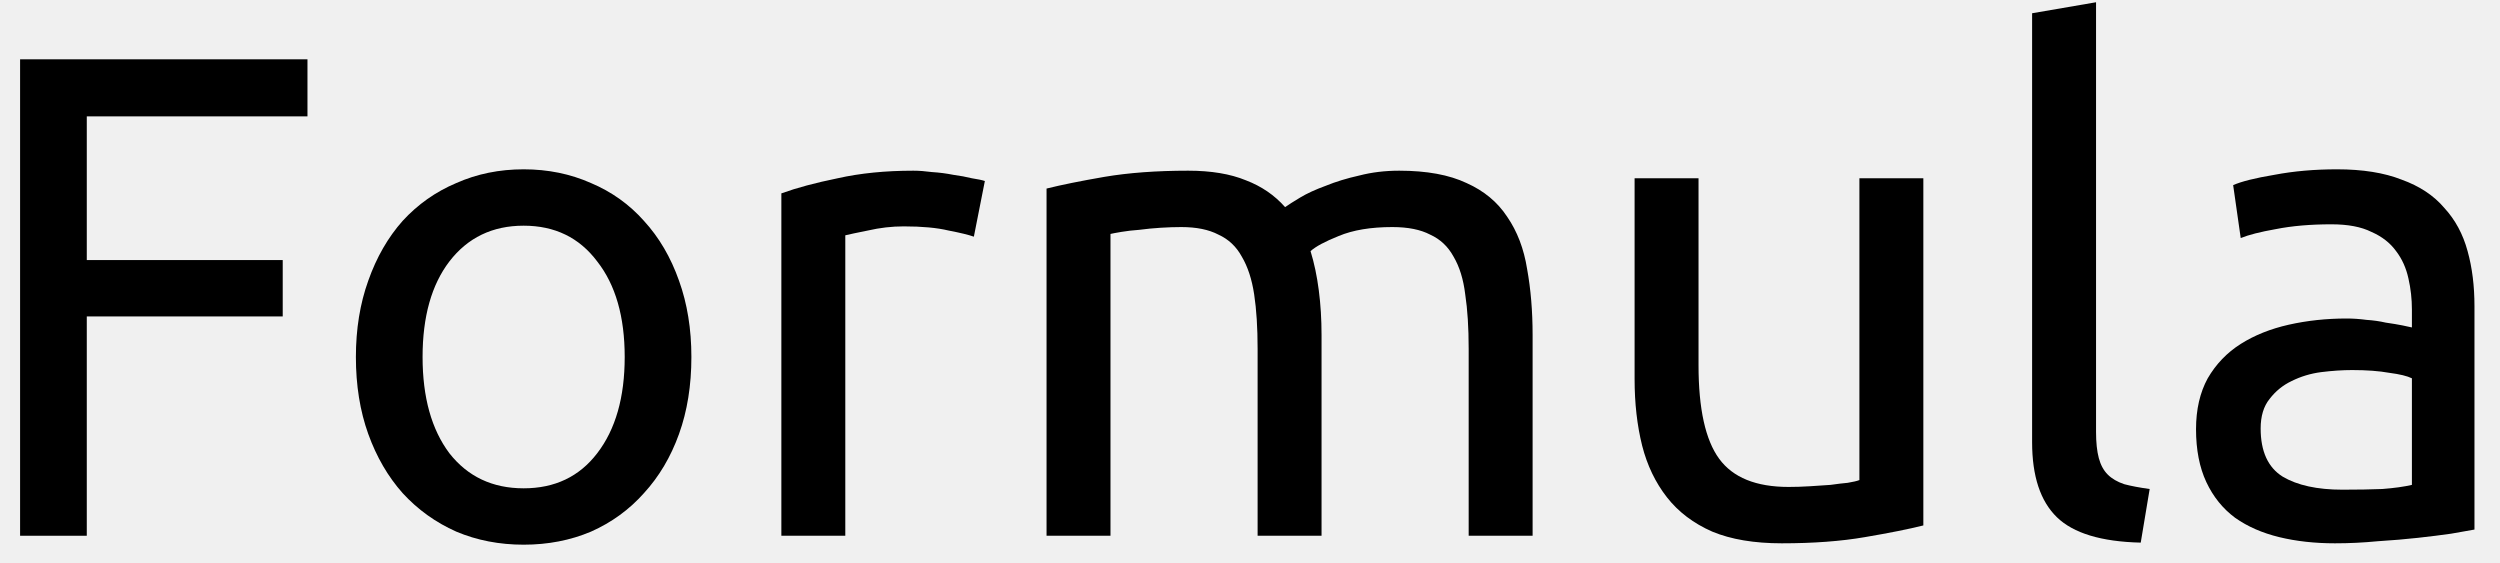
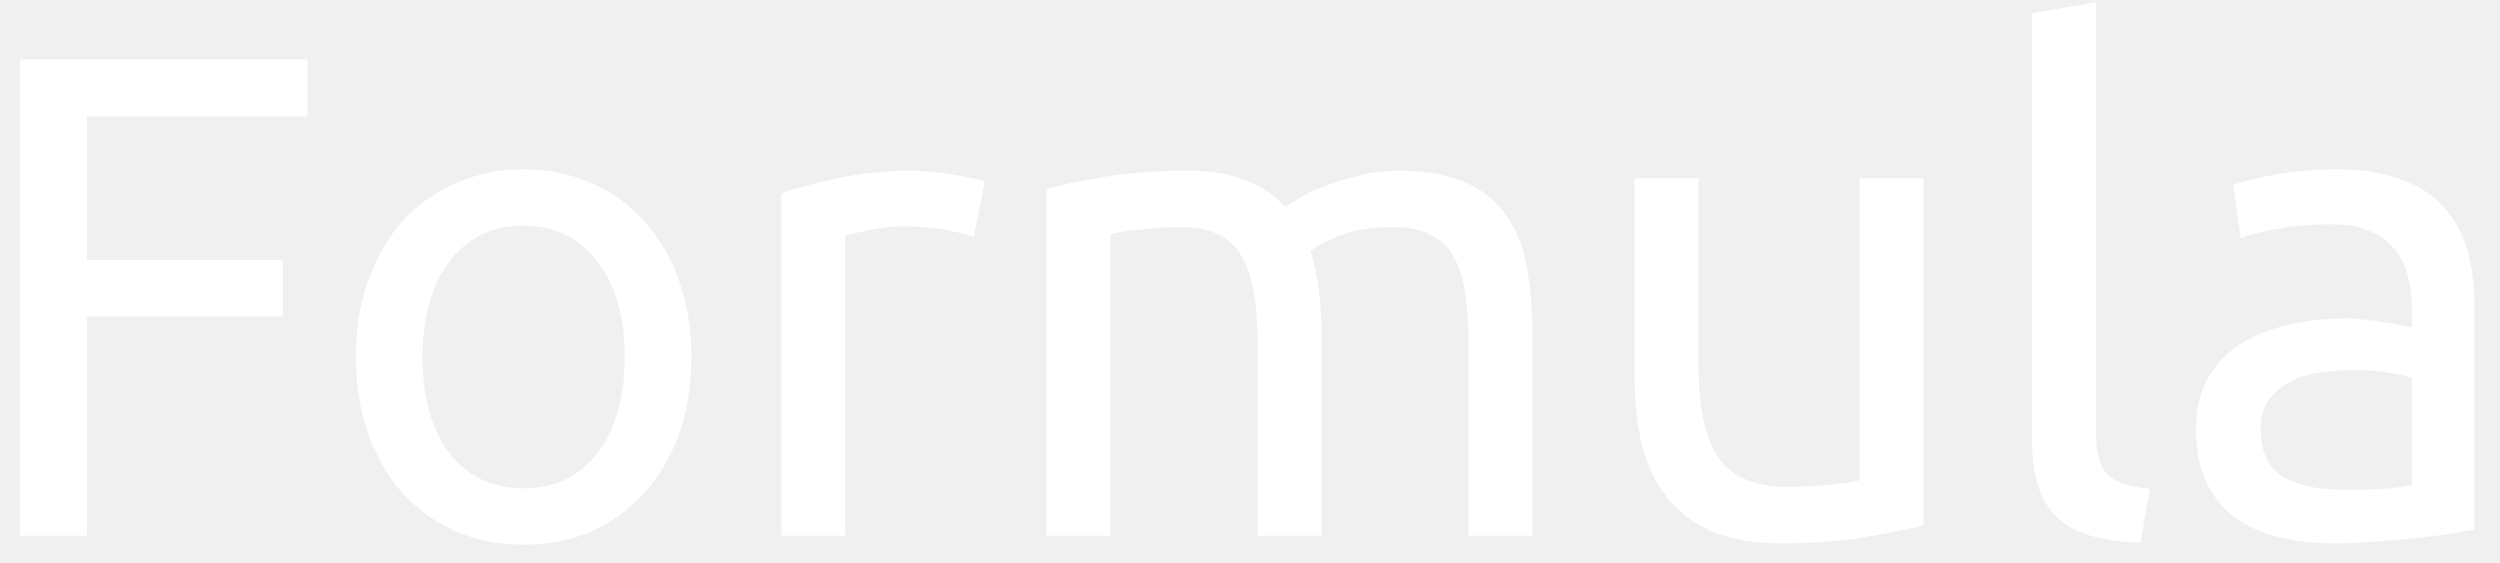
- <svg xmlns="http://www.w3.org/2000/svg" viewBox="0 0 160 36">
-   <path d="M149.918 31.34C150.886 31.34 151.737 31.325 152.47 31.296C153.233 31.237 153.864 31.149 154.362 31.032V24.212C154.069 24.065 153.585 23.948 152.91 23.86C152.265 23.743 151.473 23.684 150.534 23.684C149.918 23.684 149.258 23.728 148.554 23.816C147.88 23.904 147.249 24.095 146.662 24.388C146.105 24.652 145.636 25.033 145.254 25.532C144.873 26.001 144.682 26.632 144.682 27.424C144.682 28.891 145.152 29.917 146.09 30.504C147.029 31.061 148.305 31.34 149.918 31.34ZM149.566 10.836C151.209 10.836 152.588 11.056 153.702 11.496C154.846 11.907 155.756 12.508 156.43 13.3C157.134 14.063 157.633 14.987 157.926 16.072C158.22 17.128 158.366 18.301 158.366 19.592V33.892C158.014 33.951 157.516 34.039 156.87 34.156C156.254 34.244 155.55 34.332 154.758 34.42C153.966 34.508 153.101 34.581 152.162 34.64C151.253 34.728 150.344 34.772 149.434 34.772C148.144 34.772 146.956 34.64 145.87 34.376C144.785 34.112 143.846 33.701 143.054 33.144C142.262 32.557 141.646 31.795 141.206 30.856C140.766 29.917 140.546 28.788 140.546 27.468C140.546 26.207 140.796 25.121 141.294 24.212C141.822 23.303 142.526 22.569 143.406 22.012C144.286 21.455 145.313 21.044 146.486 20.78C147.66 20.516 148.892 20.384 150.182 20.384C150.593 20.384 151.018 20.413 151.458 20.472C151.898 20.501 152.309 20.56 152.69 20.648C153.101 20.707 153.453 20.765 153.746 20.824C154.04 20.883 154.245 20.927 154.362 20.956V19.812C154.362 19.137 154.289 18.477 154.142 17.832C153.996 17.157 153.732 16.571 153.35 16.072C152.969 15.544 152.441 15.133 151.766 14.84C151.121 14.517 150.27 14.356 149.214 14.356C147.865 14.356 146.677 14.459 145.65 14.664C144.653 14.84 143.905 15.031 143.406 15.236L142.922 11.848C143.45 11.613 144.33 11.393 145.562 11.188C146.794 10.953 148.129 10.836 149.566 10.836Z" />
-   <path d="M137.007 34.728C134.485 34.669 132.695 34.127 131.639 33.1C130.583 32.073 130.055 30.475 130.055 28.304V0.848L134.147 0.144V27.644C134.147 28.319 134.206 28.876 134.323 29.316C134.44 29.756 134.631 30.108 134.895 30.372C135.159 30.636 135.511 30.841 135.951 30.988C136.391 31.105 136.934 31.208 137.579 31.296L137.007 34.728Z" />
-   <path d="M123.094 33.628C122.155 33.863 120.908 34.112 119.354 34.376C117.828 34.64 116.054 34.772 114.03 34.772C112.27 34.772 110.788 34.523 109.586 34.024C108.383 33.496 107.415 32.763 106.682 31.824C105.948 30.885 105.42 29.785 105.098 28.524C104.775 27.233 104.614 25.811 104.614 24.256V11.408H108.706V23.376C108.706 26.163 109.146 28.157 110.026 29.36C110.906 30.563 112.387 31.164 114.47 31.164C114.91 31.164 115.364 31.149 115.834 31.12C116.303 31.091 116.743 31.061 117.154 31.032C117.564 30.973 117.931 30.929 118.254 30.9C118.606 30.841 118.855 30.783 119.002 30.724V11.408H123.094V33.628Z" />
-   <path d="M66.979 12.068C67.918 11.833 69.15 11.584 70.675 11.32C72.23 11.056 74.019 10.924 76.043 10.924C77.51 10.924 78.742 11.129 79.739 11.54C80.737 11.921 81.573 12.493 82.247 13.256C82.453 13.109 82.775 12.904 83.215 12.64C83.655 12.376 84.198 12.127 84.843 11.892C85.489 11.628 86.207 11.408 86.999 11.232C87.791 11.027 88.642 10.924 89.551 10.924C91.311 10.924 92.749 11.188 93.863 11.716C94.978 12.215 95.843 12.933 96.459 13.872C97.105 14.811 97.53 15.925 97.735 17.216C97.97 18.507 98.087 19.915 98.087 21.44V34.288H93.995V22.32C93.995 20.971 93.922 19.812 93.775 18.844C93.658 17.876 93.409 17.069 93.027 16.424C92.675 15.779 92.177 15.309 91.531 15.016C90.915 14.693 90.109 14.532 89.111 14.532C87.733 14.532 86.589 14.723 85.679 15.104C84.799 15.456 84.198 15.779 83.875 16.072C84.11 16.835 84.286 17.671 84.403 18.58C84.521 19.489 84.579 20.443 84.579 21.44V34.288H80.487V22.32C80.487 20.971 80.414 19.812 80.267 18.844C80.121 17.876 79.857 17.069 79.475 16.424C79.123 15.779 78.625 15.309 77.979 15.016C77.363 14.693 76.571 14.532 75.603 14.532C75.193 14.532 74.753 14.547 74.283 14.576C73.814 14.605 73.359 14.649 72.919 14.708C72.509 14.737 72.127 14.781 71.775 14.84C71.423 14.899 71.189 14.943 71.071 14.972V34.288H66.979V12.068Z" />
-   <path d="M58.455 10.924C58.807 10.924 59.203 10.953 59.643 11.012C60.112 11.041 60.567 11.1 61.007 11.188C61.447 11.247 61.843 11.32 62.195 11.408C62.576 11.467 62.855 11.525 63.031 11.584L62.327 15.148C62.004 15.031 61.461 14.899 60.699 14.752C59.965 14.576 59.012 14.488 57.839 14.488C57.076 14.488 56.313 14.576 55.551 14.752C54.817 14.899 54.333 15.001 54.099 15.06V34.288H50.007V12.376C50.975 12.024 52.177 11.701 53.615 11.408C55.052 11.085 56.665 10.924 58.455 10.924Z" />
-   <path d="M44.249 22.848C44.249 24.667 43.985 26.309 43.457 27.776C42.929 29.243 42.181 30.504 41.213 31.56C40.275 32.616 39.145 33.437 37.825 34.024C36.505 34.581 35.068 34.86 33.513 34.86C31.959 34.86 30.521 34.581 29.201 34.024C27.881 33.437 26.737 32.616 25.769 31.56C24.831 30.504 24.097 29.243 23.569 27.776C23.041 26.309 22.777 24.667 22.777 22.848C22.777 21.059 23.041 19.431 23.569 17.964C24.097 16.468 24.831 15.192 25.769 14.136C26.737 13.08 27.881 12.273 29.201 11.716C30.521 11.129 31.959 10.836 33.513 10.836C35.068 10.836 36.505 11.129 37.825 11.716C39.145 12.273 40.275 13.08 41.213 14.136C42.181 15.192 42.929 16.468 43.457 17.964C43.985 19.431 44.249 21.059 44.249 22.848ZM39.981 22.848C39.981 20.267 39.395 18.228 38.221 16.732C37.077 15.207 35.508 14.444 33.513 14.444C31.519 14.444 29.935 15.207 28.761 16.732C27.617 18.228 27.045 20.267 27.045 22.848C27.045 25.429 27.617 27.483 28.761 29.008C29.935 30.504 31.519 31.252 33.513 31.252C35.508 31.252 37.077 30.504 38.221 29.008C39.395 27.483 39.981 25.429 39.981 22.848Z" />
-   <path d="M1.286 34.288V3.796H19.678V7.448H5.554V16.644H18.094V20.252H5.554V34.288H1.286Z" />
+ <svg xmlns="http://www.w3.org/2000/svg" width="160" height="36" viewBox="0 0 160 36" fill="none">
+   <path d="M149.918 31.34C150.886 31.34 151.737 31.325 152.47 31.296C153.233 31.237 153.864 31.149 154.362 31.032V24.212C154.069 24.065 153.585 23.948 152.91 23.86C152.265 23.743 151.473 23.684 150.534 23.684C149.918 23.684 149.258 23.728 148.554 23.816C147.88 23.904 147.249 24.095 146.662 24.388C146.105 24.652 145.636 25.033 145.254 25.532C144.873 26.001 144.682 26.632 144.682 27.424C144.682 28.891 145.152 29.917 146.09 30.504C147.029 31.061 148.305 31.34 149.918 31.34ZM149.566 10.836C151.209 10.836 152.588 11.056 153.702 11.496C154.846 11.907 155.756 12.508 156.43 13.3C157.134 14.063 157.633 14.987 157.926 16.072C158.22 17.128 158.366 18.301 158.366 19.592V33.892C158.014 33.951 157.516 34.039 156.87 34.156C156.254 34.244 155.55 34.332 154.758 34.42C153.966 34.508 153.101 34.581 152.162 34.64C151.253 34.728 150.344 34.772 149.434 34.772C148.144 34.772 146.956 34.64 145.87 34.376C144.785 34.112 143.846 33.701 143.054 33.144C142.262 32.557 141.646 31.795 141.206 30.856C140.766 29.917 140.546 28.788 140.546 27.468C140.546 26.207 140.796 25.121 141.294 24.212C141.822 23.303 142.526 22.569 143.406 22.012C144.286 21.455 145.313 21.044 146.486 20.78C147.66 20.516 148.892 20.384 150.182 20.384C150.593 20.384 151.018 20.413 151.458 20.472C151.898 20.501 152.309 20.56 152.69 20.648C153.101 20.707 153.453 20.765 153.746 20.824C154.04 20.883 154.245 20.927 154.362 20.956V19.812C154.362 19.137 154.289 18.477 154.142 17.832C153.996 17.157 153.732 16.571 153.35 16.072C152.969 15.544 152.441 15.133 151.766 14.84C151.121 14.517 150.27 14.356 149.214 14.356C147.865 14.356 146.677 14.459 145.65 14.664C144.653 14.84 143.905 15.031 143.406 15.236L142.922 11.848C143.45 11.613 144.33 11.393 145.562 11.188C146.794 10.953 148.129 10.836 149.566 10.836Z" fill="white" />
+   <path d="M137.007 34.728C134.485 34.669 132.695 34.127 131.639 33.1C130.583 32.073 130.055 30.475 130.055 28.304V0.848L134.147 0.144V27.644C134.147 28.319 134.206 28.876 134.323 29.316C134.441 29.756 134.631 30.108 134.895 30.372C135.159 30.636 135.511 30.841 135.951 30.988C136.391 31.105 136.934 31.208 137.579 31.296L137.007 34.728Z" fill="white" />
+   <path d="M123.094 33.628C122.155 33.863 120.908 34.112 119.354 34.376C117.828 34.64 116.054 34.772 114.03 34.772C112.27 34.772 110.788 34.523 109.586 34.024C108.383 33.496 107.415 32.763 106.682 31.824C105.948 30.885 105.42 29.785 105.098 28.524C104.775 27.233 104.614 25.811 104.614 24.256V11.408H108.706V23.376C108.706 26.163 109.146 28.157 110.026 29.36C110.906 30.563 112.387 31.164 114.47 31.164C114.91 31.164 115.364 31.149 115.834 31.12C116.303 31.091 116.743 31.061 117.154 31.032C117.564 30.973 117.931 30.929 118.254 30.9C118.606 30.841 118.855 30.783 119.002 30.724V11.408H123.094V33.628Z" fill="white" />
+   <path d="M66.979 12.068C67.918 11.833 69.15 11.584 70.675 11.32C72.23 11.056 74.019 10.924 76.043 10.924C77.51 10.924 78.742 11.129 79.739 11.54C80.737 11.921 81.573 12.493 82.247 13.256C82.453 13.109 82.775 12.904 83.215 12.64C83.655 12.376 84.198 12.127 84.843 11.892C85.489 11.628 86.207 11.408 86.999 11.232C87.791 11.027 88.642 10.924 89.551 10.924C91.311 10.924 92.749 11.188 93.863 11.716C94.978 12.215 95.843 12.933 96.459 13.872C97.105 14.811 97.53 15.925 97.735 17.216C97.97 18.507 98.087 19.915 98.087 21.44V34.288H93.995V22.32C93.995 20.971 93.922 19.812 93.775 18.844C93.658 17.876 93.409 17.069 93.027 16.424C92.675 15.779 92.177 15.309 91.531 15.016C90.915 14.693 90.109 14.532 89.111 14.532C87.733 14.532 86.588 14.723 85.679 15.104C84.799 15.456 84.198 15.779 83.875 16.072C84.11 16.835 84.286 17.671 84.403 18.58C84.52 19.489 84.579 20.443 84.579 21.44V34.288H80.487V22.32C80.487 20.971 80.414 19.812 80.267 18.844C80.121 17.876 79.856 17.069 79.475 16.424C79.123 15.779 78.624 15.309 77.979 15.016C77.363 14.693 76.571 14.532 75.603 14.532C75.192 14.532 74.752 14.547 74.283 14.576C73.814 14.605 73.359 14.649 72.919 14.708C72.508 14.737 72.127 14.781 71.775 14.84C71.423 14.899 71.189 14.943 71.071 14.972V34.288H66.979V12.068Z" fill="white" />
+   <path d="M58.455 10.924C58.806 10.924 59.203 10.953 59.642 11.012C60.112 11.041 60.566 11.1 61.007 11.188C61.447 11.247 61.843 11.32 62.194 11.408C62.576 11.467 62.855 11.525 63.031 11.584L62.327 15.148C62.004 15.031 61.461 14.899 60.699 14.752C59.965 14.576 59.012 14.488 57.839 14.488C57.076 14.488 56.313 14.576 55.55 14.752C54.817 14.899 54.333 15.001 54.099 15.06V34.288H50.007V12.376C50.974 12.024 52.177 11.701 53.614 11.408C55.052 11.085 56.665 10.924 58.455 10.924Z" fill="white" />
+   <path d="M44.249 22.848C44.249 24.667 43.985 26.309 43.457 27.776C42.929 29.243 42.181 30.504 41.213 31.56C40.275 32.616 39.145 33.437 37.825 34.024C36.505 34.581 35.068 34.86 33.513 34.86C31.959 34.86 30.521 34.581 29.201 34.024C27.881 33.437 26.737 32.616 25.769 31.56C24.831 30.504 24.097 29.243 23.569 27.776C23.041 26.309 22.777 24.667 22.777 22.848C22.777 21.059 23.041 19.431 23.569 17.964C24.097 16.468 24.831 15.192 25.769 14.136C26.737 13.08 27.881 12.273 29.201 11.716C30.521 11.129 31.959 10.836 33.513 10.836C35.068 10.836 36.505 11.129 37.825 11.716C39.145 12.273 40.275 13.08 41.213 14.136C42.181 15.192 42.929 16.468 43.457 17.964C43.985 19.431 44.249 21.059 44.249 22.848ZM39.981 22.848C39.981 20.267 39.395 18.228 38.221 16.732C37.077 15.207 35.508 14.444 33.513 14.444C31.519 14.444 29.935 15.207 28.761 16.732C27.617 18.228 27.045 20.267 27.045 22.848C27.045 25.429 27.617 27.483 28.761 29.008C29.935 30.504 31.519 31.252 33.513 31.252C35.508 31.252 37.077 30.504 38.221 29.008C39.395 27.483 39.981 25.429 39.981 22.848Z" fill="white" />
+   <path d="M1.286 34.288V3.796H19.678V7.448H5.554V16.644H18.094V20.252H5.554V34.288H1.286Z" fill="white" />
</svg>
